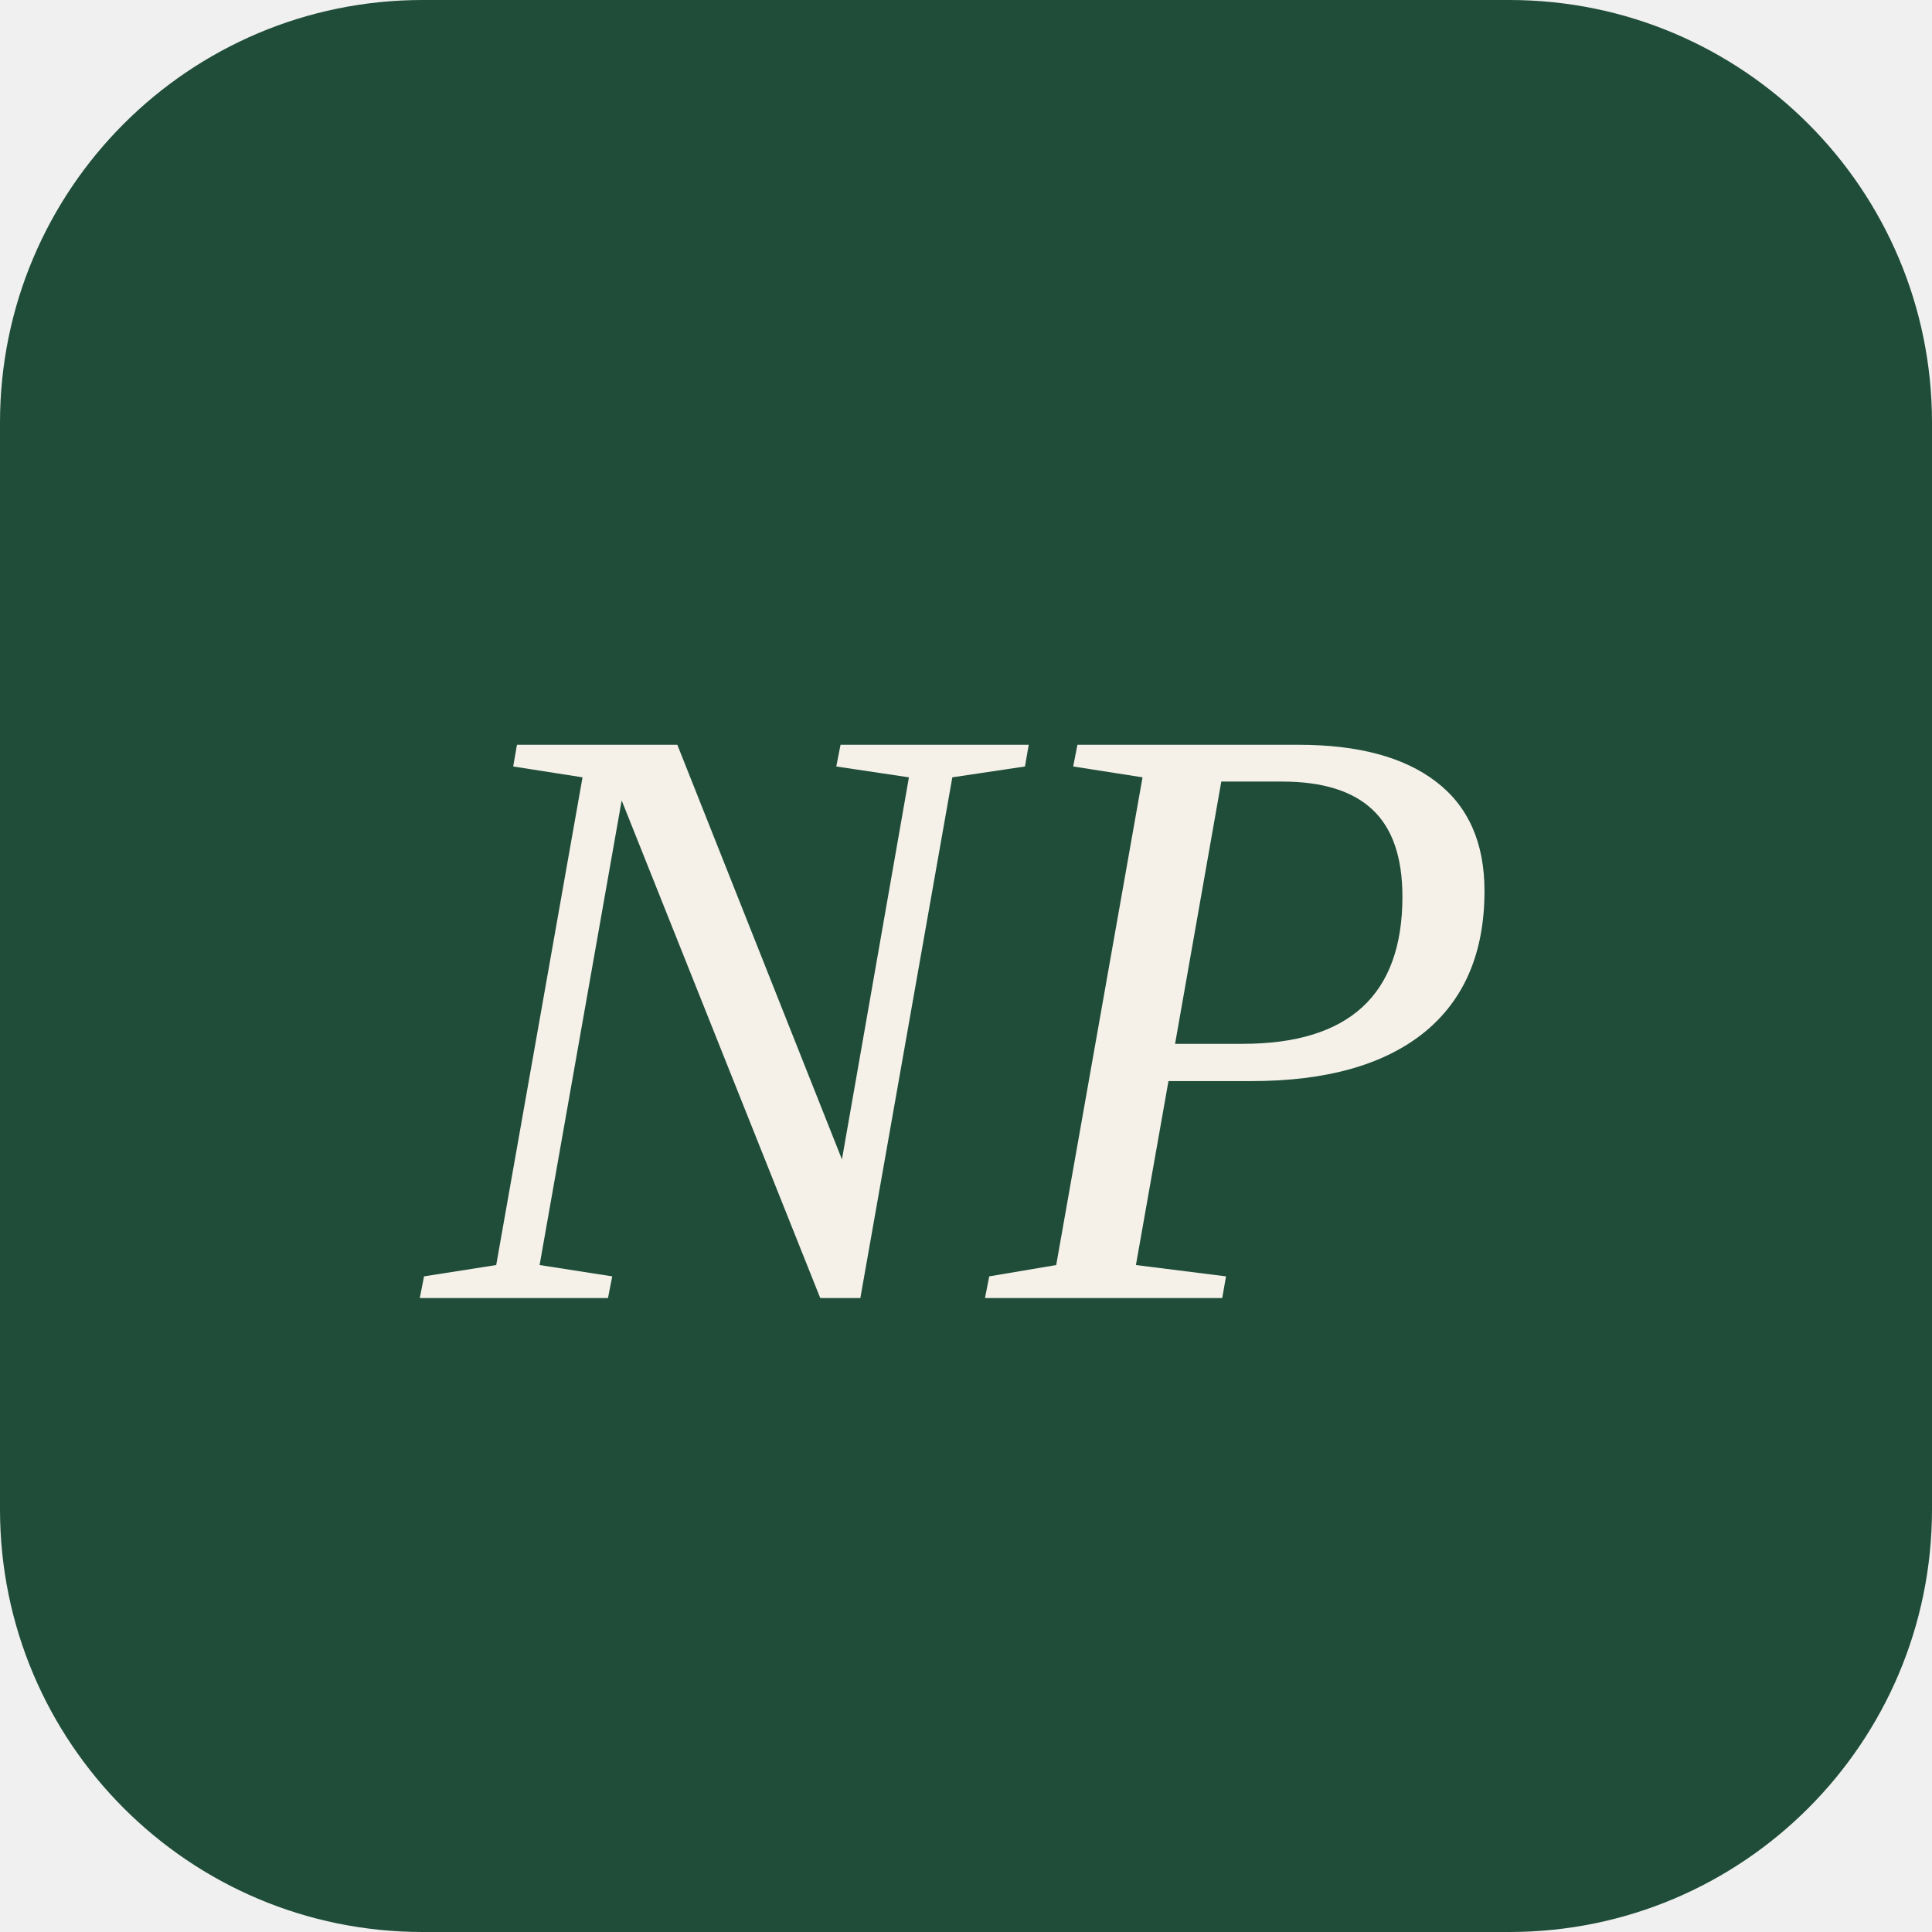
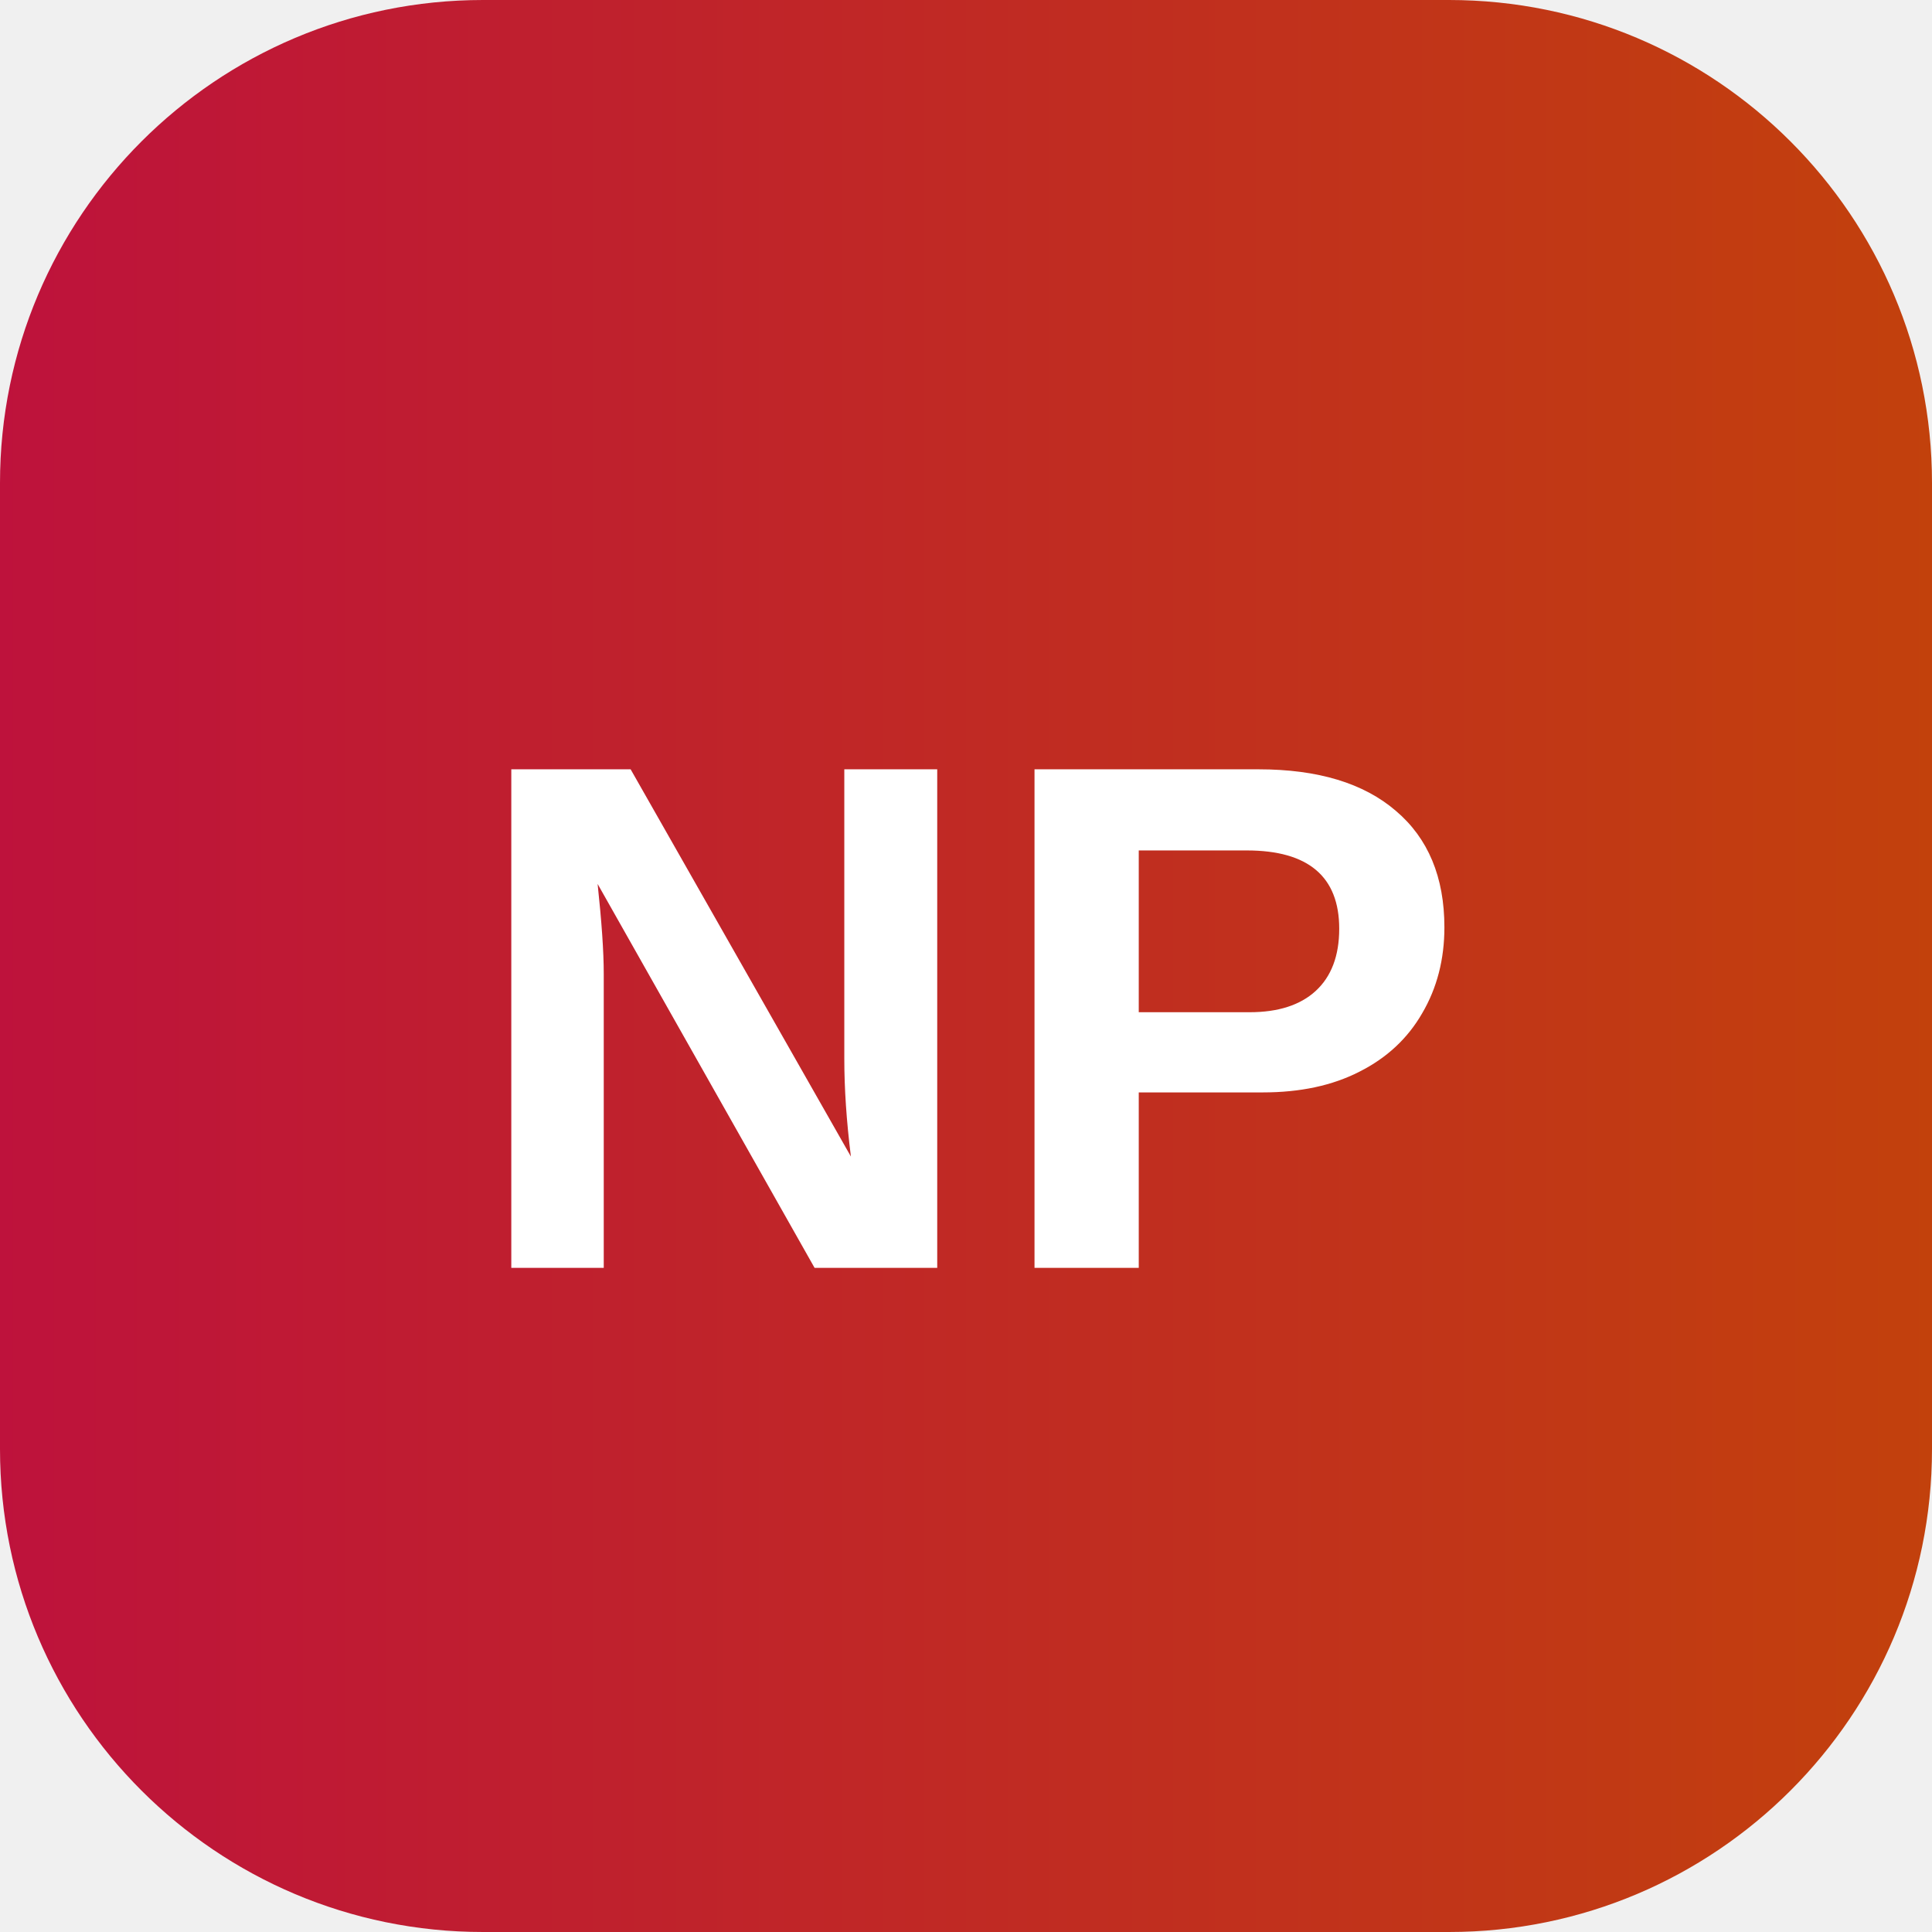
<svg xmlns="http://www.w3.org/2000/svg" viewBox="0 0 64 64">
-   <rect width="64" height="64" rx="14" fill="#1f4d3a" />
-   <text x="32" y="43" font-family="Georgia,'Times New Roman',serif" font-style="italic" font-size="28" fill="#f5f1e8" text-anchor="middle">NP</text>
+   <defs>
+     <linearGradient id="g" x1="0" x2="1">
+       <stop offset="0" stop-color="#be123c" />
+       <stop offset="1" stop-color="#c2410c" />
+     </linearGradient>
+   </defs>
+   <rect width="64" height="64" rx="16" fill="url(#g)" />
+   <text x="32" y="42" font-family="Arial Black,Arial,Helvetica,sans-serif" font-weight="900" font-size="24" fill="#fff" text-anchor="middle">NP</text>
</svg>
